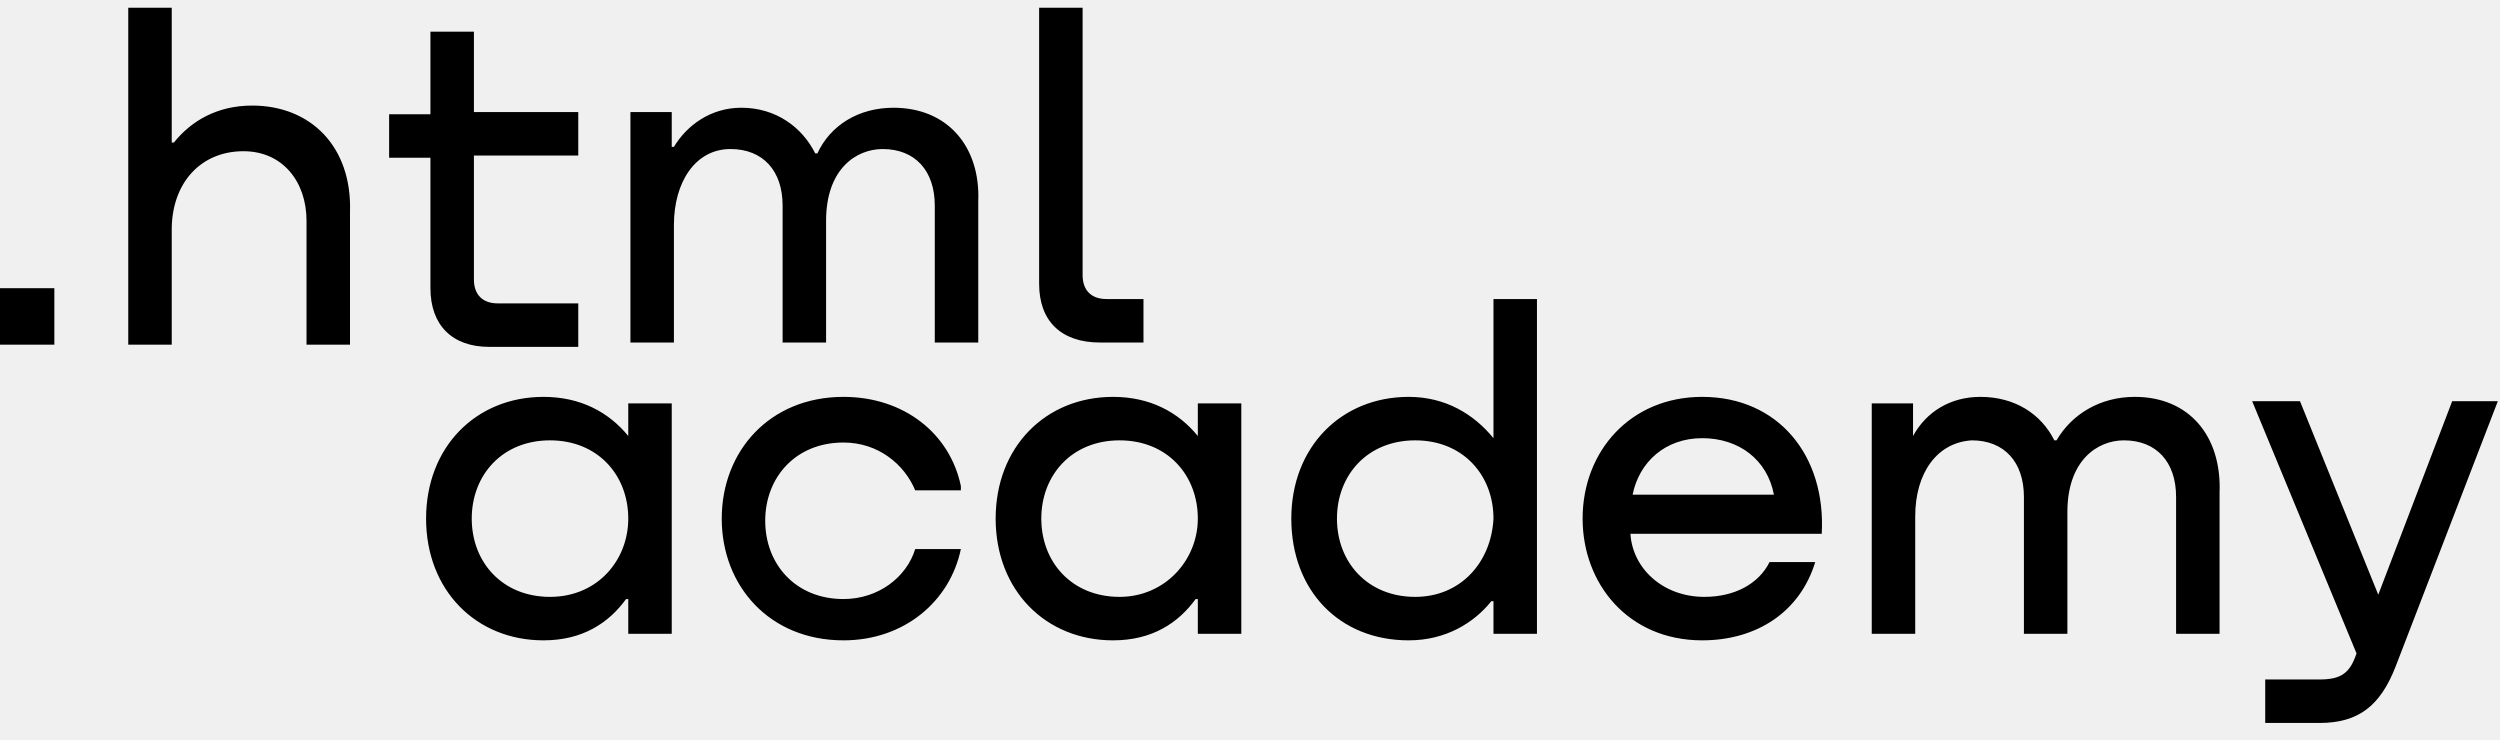
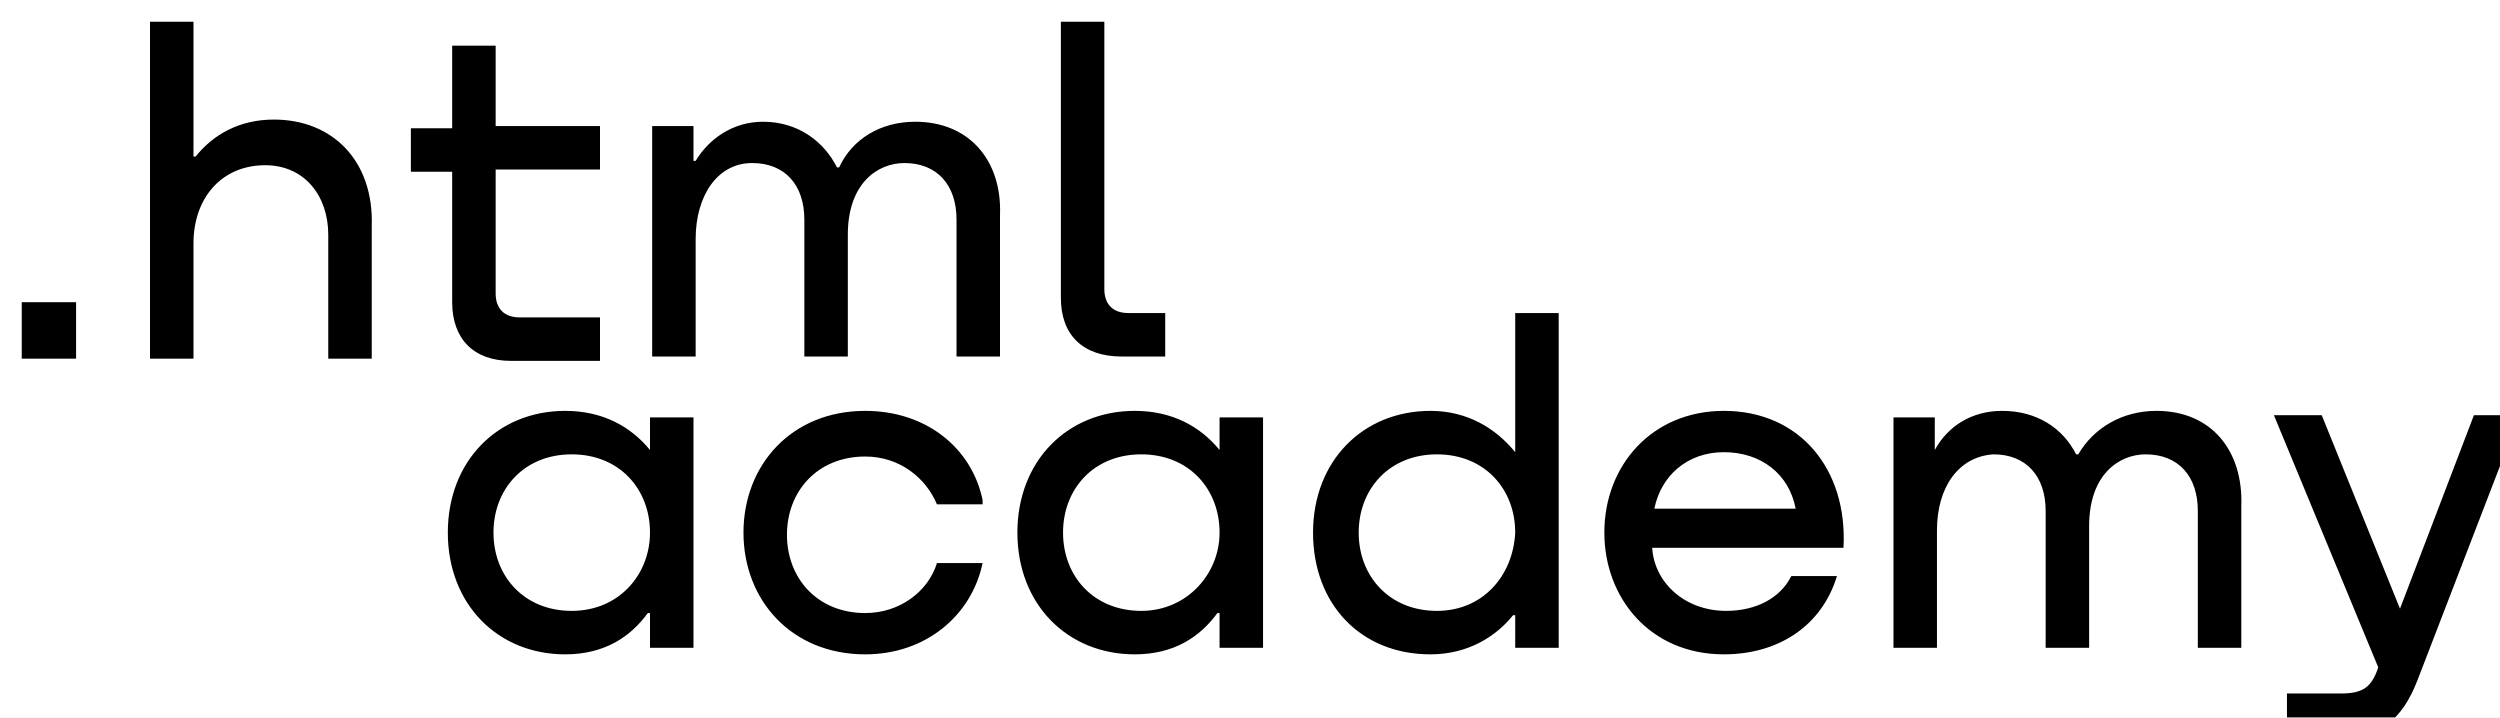
- <svg xmlns="http://www.w3.org/2000/svg" width="115" height="34" fill="none">
-   <path fill="#000" d="M0 13.256v2.6h2.5v-2.6H0ZM11.6 4.856c-1.6 0-2.8.7-3.6 1.7h-.1v-6.2h-2v15.5h2v-5.3c0-2.1 1.3-3.6 3.3-3.6 1.8 0 2.9 1.4 2.9 3.2v5.7h2v-6.1c.1-3-1.8-4.9-4.5-4.9ZM26.6 5.156h-4.8v-3.7h-2v3.8h-1.9v2h1.9v6c0 1.7 1 2.7 2.7 2.7h4.1v-2h-3.7c-.7 0-1.1-.4-1.1-1.1v-5.7h4.8v-2ZM41.1 4.956c-1.6 0-2.9.8-3.5 2.1h-.1c-.6-1.2-1.8-2.1-3.4-2.1-1.4 0-2.5.8-3.1 1.8h-.1v-1.6H29v10.6h2v-5.4c0-2 1-3.5 2.6-3.5 1.5 0 2.4 1 2.4 2.6v6.3h2v-5.6c0-2.4 1.4-3.3 2.6-3.3 1.5 0 2.4 1 2.4 2.6v6.3h2v-6.5c.1-2.5-1.4-4.3-3.9-4.3ZM47.8 13.056c0 1.7 1 2.7 2.8 2.7h2v-2h-1.7c-.7 0-1.1-.4-1.1-1.1V.356h-2v12.7ZM28.9 20.056c-.9-1.1-2.2-1.8-3.9-1.8-3.1 0-5.4 2.3-5.4 5.6s2.3 5.6 5.4 5.6c1.8 0 3-.8 3.8-1.9h.1v1.6h2v-10.6h-2v1.5Zm-3.6 7.4c-2.2 0-3.6-1.6-3.6-3.6s1.4-3.6 3.6-3.6 3.6 1.6 3.6 3.6c0 1.9-1.4 3.6-3.6 3.6ZM44.2 22.356c-.5-2.4-2.6-4.1-5.4-4.1-3.4 0-5.6 2.5-5.6 5.6 0 3.1 2.2 5.6 5.6 5.6 2.8 0 4.9-1.8 5.4-4.2h-2.1c-.4 1.3-1.7 2.3-3.3 2.3-2.2 0-3.6-1.6-3.6-3.6s1.4-3.6 3.6-3.6c1.6 0 2.8 1 3.3 2.2h2.1v-.2ZM55.1 20.056c-.9-1.1-2.2-1.8-3.9-1.8-3.1 0-5.4 2.3-5.4 5.6s2.3 5.6 5.4 5.6c1.8 0 3-.8 3.8-1.9h.1v1.6h2v-10.6h-2v1.5Zm-3.6 7.4c-2.2 0-3.6-1.6-3.6-3.6s1.4-3.6 3.6-3.6 3.6 1.6 3.6 3.6c0 1.9-1.5 3.6-3.6 3.6ZM68.7 20.156c-.9-1.1-2.2-1.9-3.9-1.9-3.1 0-5.4 2.3-5.4 5.6s2.2 5.6 5.4 5.6c1.7 0 3-.8 3.8-1.8h.1v1.5h2v-15.4h-2v6.4Zm-3.6 7.3c-2.2 0-3.6-1.6-3.6-3.6s1.4-3.6 3.6-3.6 3.6 1.6 3.6 3.6c-.1 2-1.5 3.6-3.6 3.6ZM78.3 18.256c-3.3 0-5.5 2.5-5.5 5.6 0 3 2.1 5.6 5.5 5.6 2.5 0 4.5-1.3 5.2-3.6h-2.1c-.5 1-1.6 1.6-3 1.6-1.9 0-3.3-1.3-3.4-2.9h8.8c.2-3.6-2-6.3-5.5-6.3Zm0 1.9c1.7 0 3 1 3.3 2.6h-6.5c.3-1.5 1.5-2.6 3.2-2.6ZM98.2 18.256c-1.6 0-2.9.8-3.6 2h-.1c-.6-1.2-1.8-2-3.4-2-1.4 0-2.5.7-3.1 1.8v-1.5h-1.9v10.6h2v-5.4c0-2 1-3.4 2.6-3.5 1.5 0 2.4 1 2.4 2.6v6.3h2v-5.6c0-2.4 1.4-3.3 2.6-3.3 1.5 0 2.4 1 2.4 2.6v6.3h2v-6.5c.1-2.6-1.4-4.4-3.9-4.4ZM109.4 27.356l-3.6-8.9h-2.2l4.8 11.6c-.3.9-.7 1.2-1.7 1.2h-2.5v2h2.5c1.8 0 2.8-.8 3.5-2.6l4.7-12.2h-2.1l-3.4 8.9Z" />
+ <svg xmlns="http://www.w3.org/2000/svg" width="115" height="33" fill="none">
+   <g clip-path="url(#a)">
+     <path fill="#fff" d="M0 0h115v33H0z" />
+     <path fill="#000" d="M1 13.9v2.6h2.5v-2.6H1ZM12.6 5.5c-1.6 0-2.8.7-3.6 1.7h-.1V1h-2v15.5h2v-5.3c0-2.1 1.3-3.6 3.3-3.6 1.8 0 2.9 1.4 2.9 3.2v5.7h2v-6.1c.1-3-1.8-4.9-4.5-4.9ZM27.6 5.8h-4.8V2.1h-2v3.8h-1.9v2h1.9v6c0 1.7 1 2.7 2.7 2.7h4.1v-2h-3.7c-.7 0-1.1-.4-1.1-1.1V7.8h4.8v-2ZM42.1 5.6c-1.6 0-2.9.8-3.5 2.1h-.1c-.6-1.2-1.8-2.1-3.4-2.1-1.4 0-2.5.8-3.1 1.8h-.1V5.8H30v10.6h2V11c0-2 1-3.5 2.6-3.5 1.5 0 2.4 1 2.4 2.6v6.3h2v-5.6c0-2.4 1.4-3.3 2.6-3.3 1.5 0 2.4 1 2.4 2.6v6.3h2V9.9c.1-2.5-1.4-4.3-3.9-4.3ZM48.8 13.7c0 1.7 1 2.7 2.8 2.7h2v-2h-1.7c-.7 0-1.1-.4-1.1-1.1V1h-2v12.7ZM29.9 20.7c-.9-1.1-2.2-1.8-3.9-1.8-3.1 0-5.4 2.3-5.4 5.6s2.3 5.6 5.4 5.6c1.8 0 3-.8 3.8-1.9h.1v1.6h2V19.2h-2v1.5Zm-3.6 7.4c-2.2 0-3.6-1.6-3.6-3.6s1.4-3.6 3.6-3.6 3.6 1.6 3.6 3.6c0 1.9-1.4 3.6-3.6 3.6ZM45.2 23c-.5-2.4-2.6-4.1-5.4-4.1-3.4 0-5.6 2.5-5.6 5.6 0 3.1 2.2 5.6 5.6 5.6 2.8 0 4.9-1.8 5.4-4.2h-2.1c-.4 1.3-1.7 2.3-3.3 2.3-2.2 0-3.6-1.6-3.6-3.6s1.4-3.6 3.6-3.6c1.6 0 2.8 1 3.3 2.2h2.1V23ZM56.1 20.7c-.9-1.1-2.2-1.8-3.9-1.8-3.1 0-5.4 2.3-5.4 5.6s2.3 5.6 5.4 5.6c1.8 0 3-.8 3.8-1.9h.1v1.6h2V19.2h-2v1.5Zm-3.6 7.4c-2.2 0-3.6-1.6-3.6-3.6s1.4-3.6 3.6-3.6 3.6 1.6 3.6 3.6c0 1.9-1.5 3.6-3.6 3.6ZM69.7 20.8c-.9-1.1-2.2-1.9-3.9-1.9-3.1 0-5.4 2.3-5.4 5.6s2.2 5.6 5.4 5.6c1.7 0 3-.8 3.8-1.8h.1v1.5h2V14.4h-2v6.4Zm-3.6 7.3c-2.2 0-3.6-1.6-3.6-3.6s1.4-3.6 3.6-3.6 3.6 1.6 3.6 3.6c-.1 2-1.5 3.6-3.6 3.6ZM79.3 18.9c-3.3 0-5.5 2.5-5.5 5.6 0 3 2.1 5.6 5.5 5.6 2.5 0 4.5-1.3 5.2-3.6h-2.1c-.5 1-1.6 1.6-3 1.6-1.9 0-3.3-1.3-3.4-2.9h8.8c.2-3.6-2-6.3-5.5-6.3Zm0 1.9c1.7 0 3 1 3.3 2.6h-6.5c.3-1.5 1.5-2.6 3.2-2.6ZM99.2 18.9c-1.6 0-2.9.8-3.6 2h-.1c-.6-1.2-1.8-2-3.4-2-1.4 0-2.5.7-3.1 1.8v-1.5h-1.9v10.6h2v-5.4c0-2 1-3.4 2.6-3.5 1.5 0 2.4 1 2.4 2.6v6.3h2v-5.6c0-2.4 1.4-3.3 2.6-3.3 1.5 0 2.4 1 2.4 2.6v6.3h2v-6.5c.1-2.6-1.4-4.4-3.9-4.4ZM110.4 28l-3.6-8.9h-2.2l4.8 11.6c-.3.9-.7 1.2-1.7 1.2h-2.5v2h2.5c1.8 0 2.8-.8 3.5-2.6l4.7-12.2h-2.1l-3.4 8.9Z" />
+   </g>
+   <defs>
+     <clipPath id="a">
+       <path fill="#fff" d="M0 0h115v33H0z" />
+     </clipPath>
+   </defs>
</svg>
